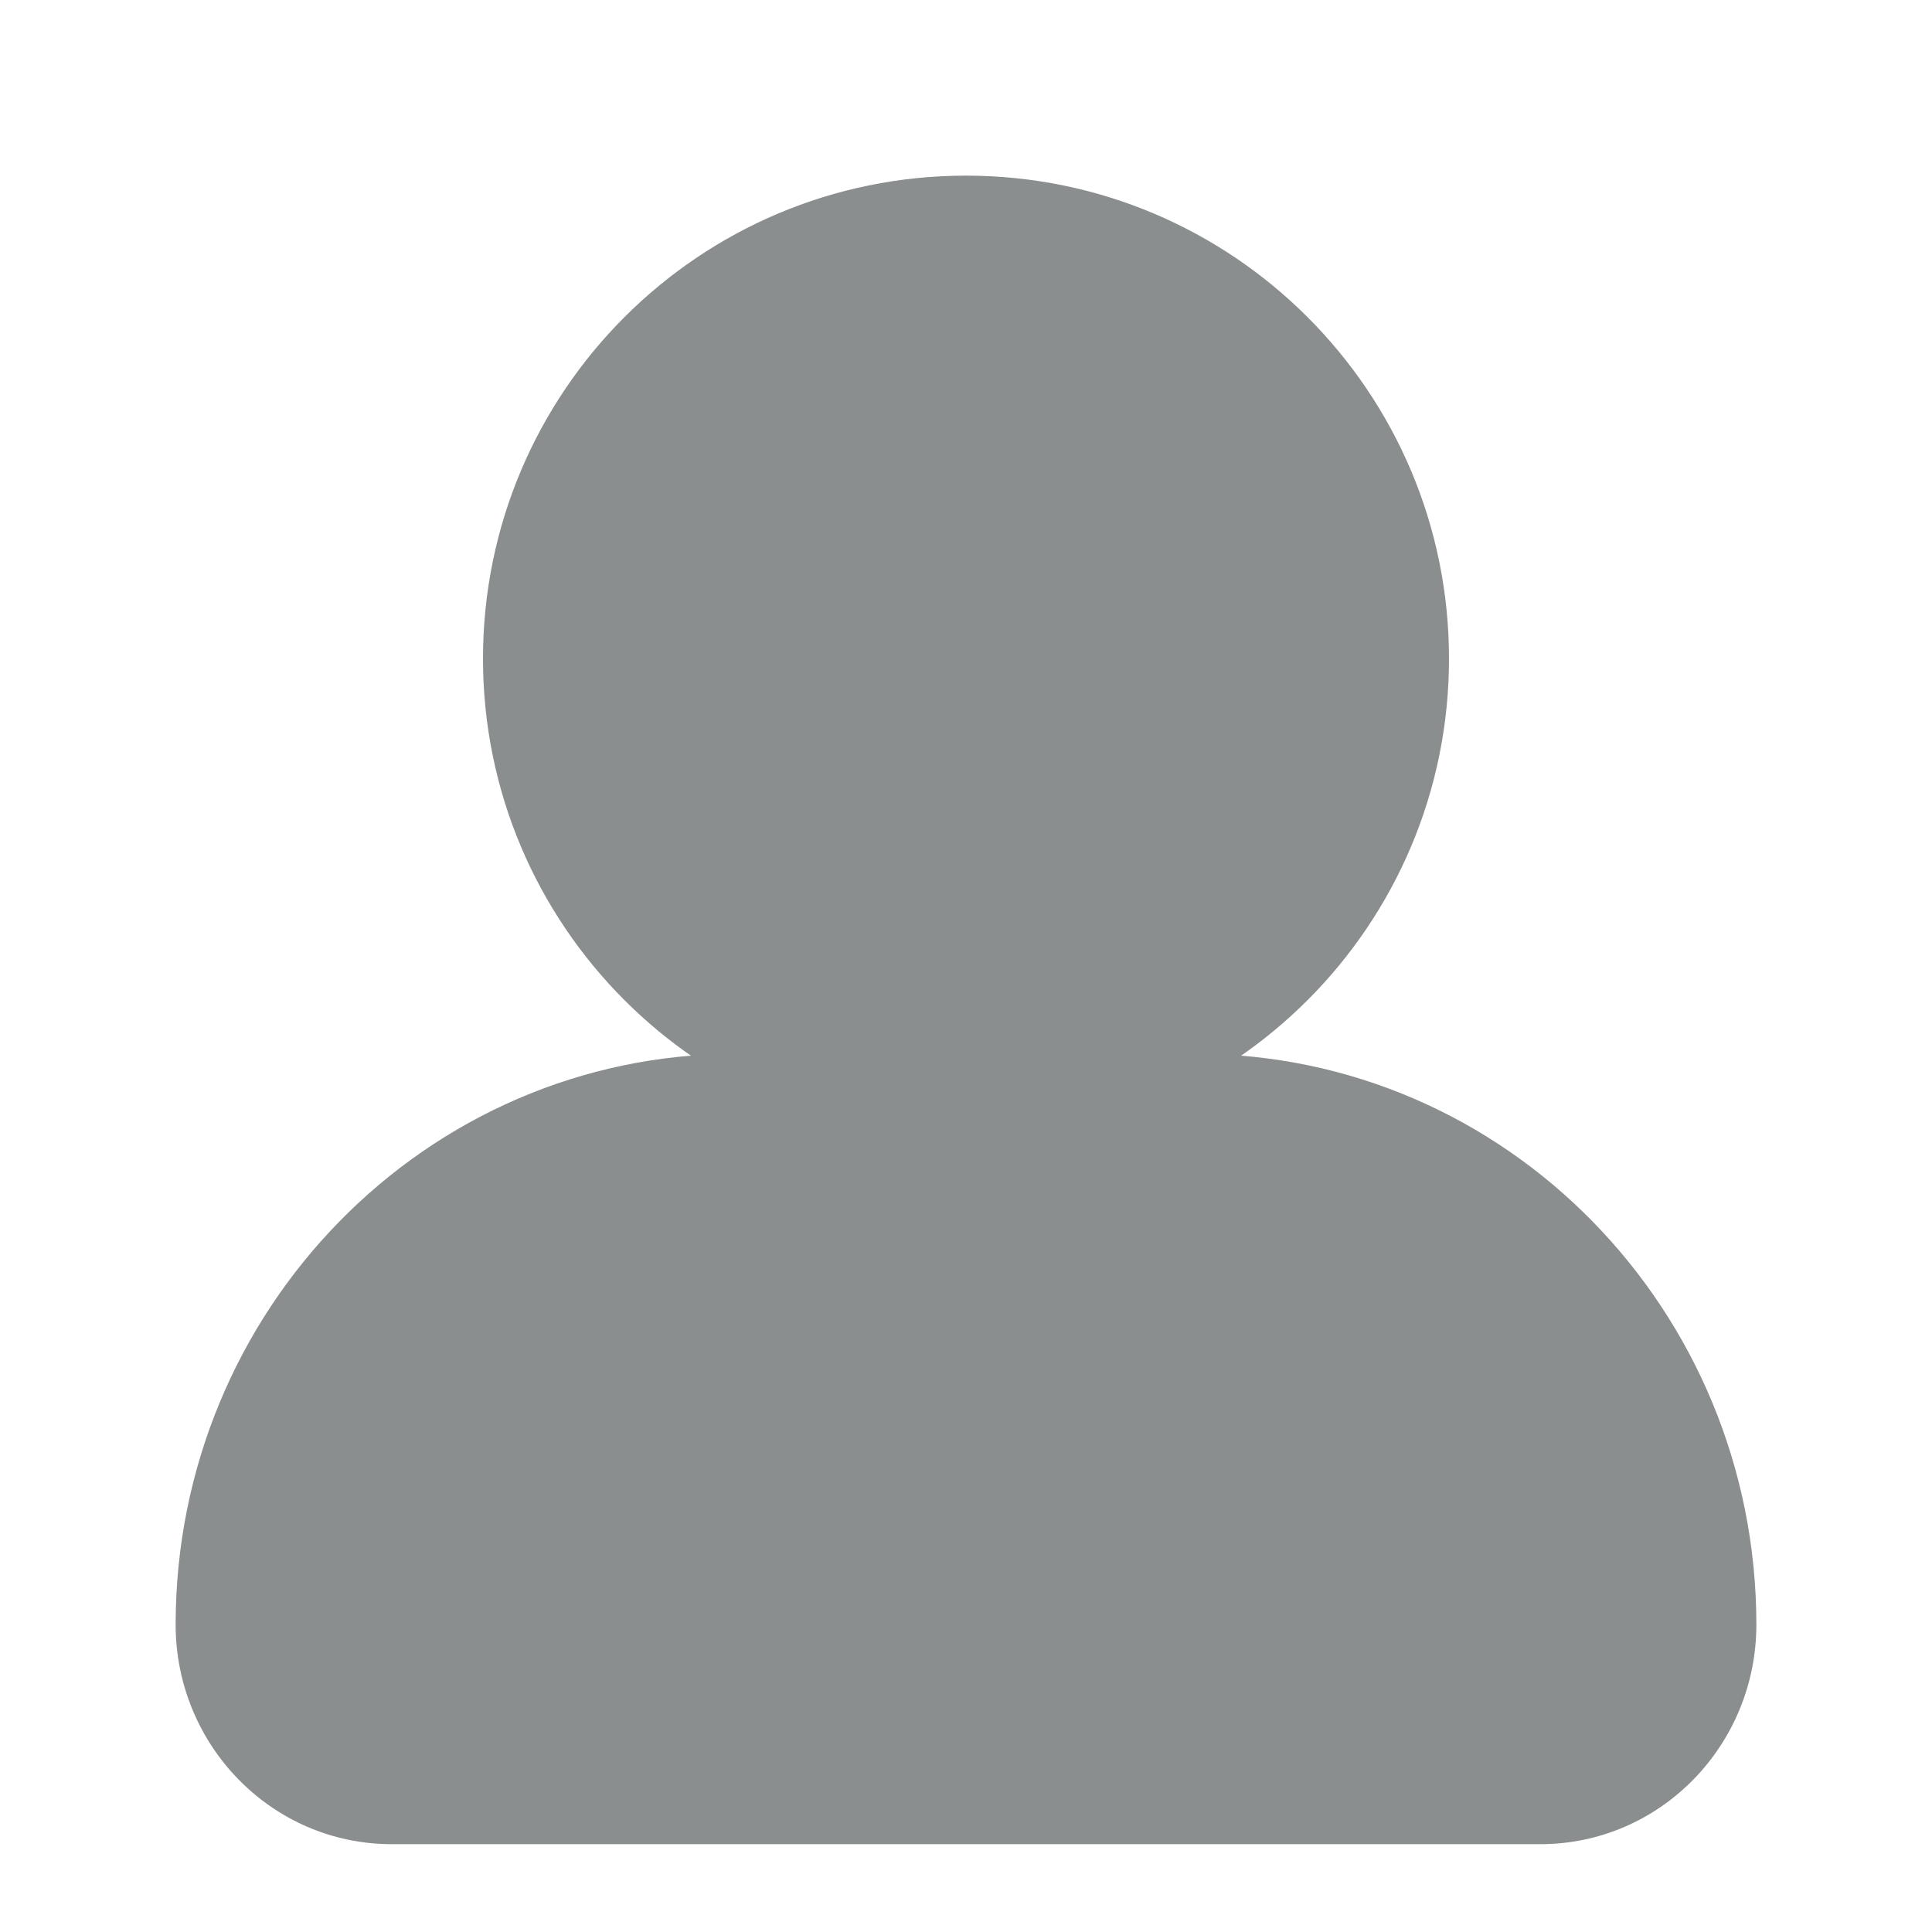
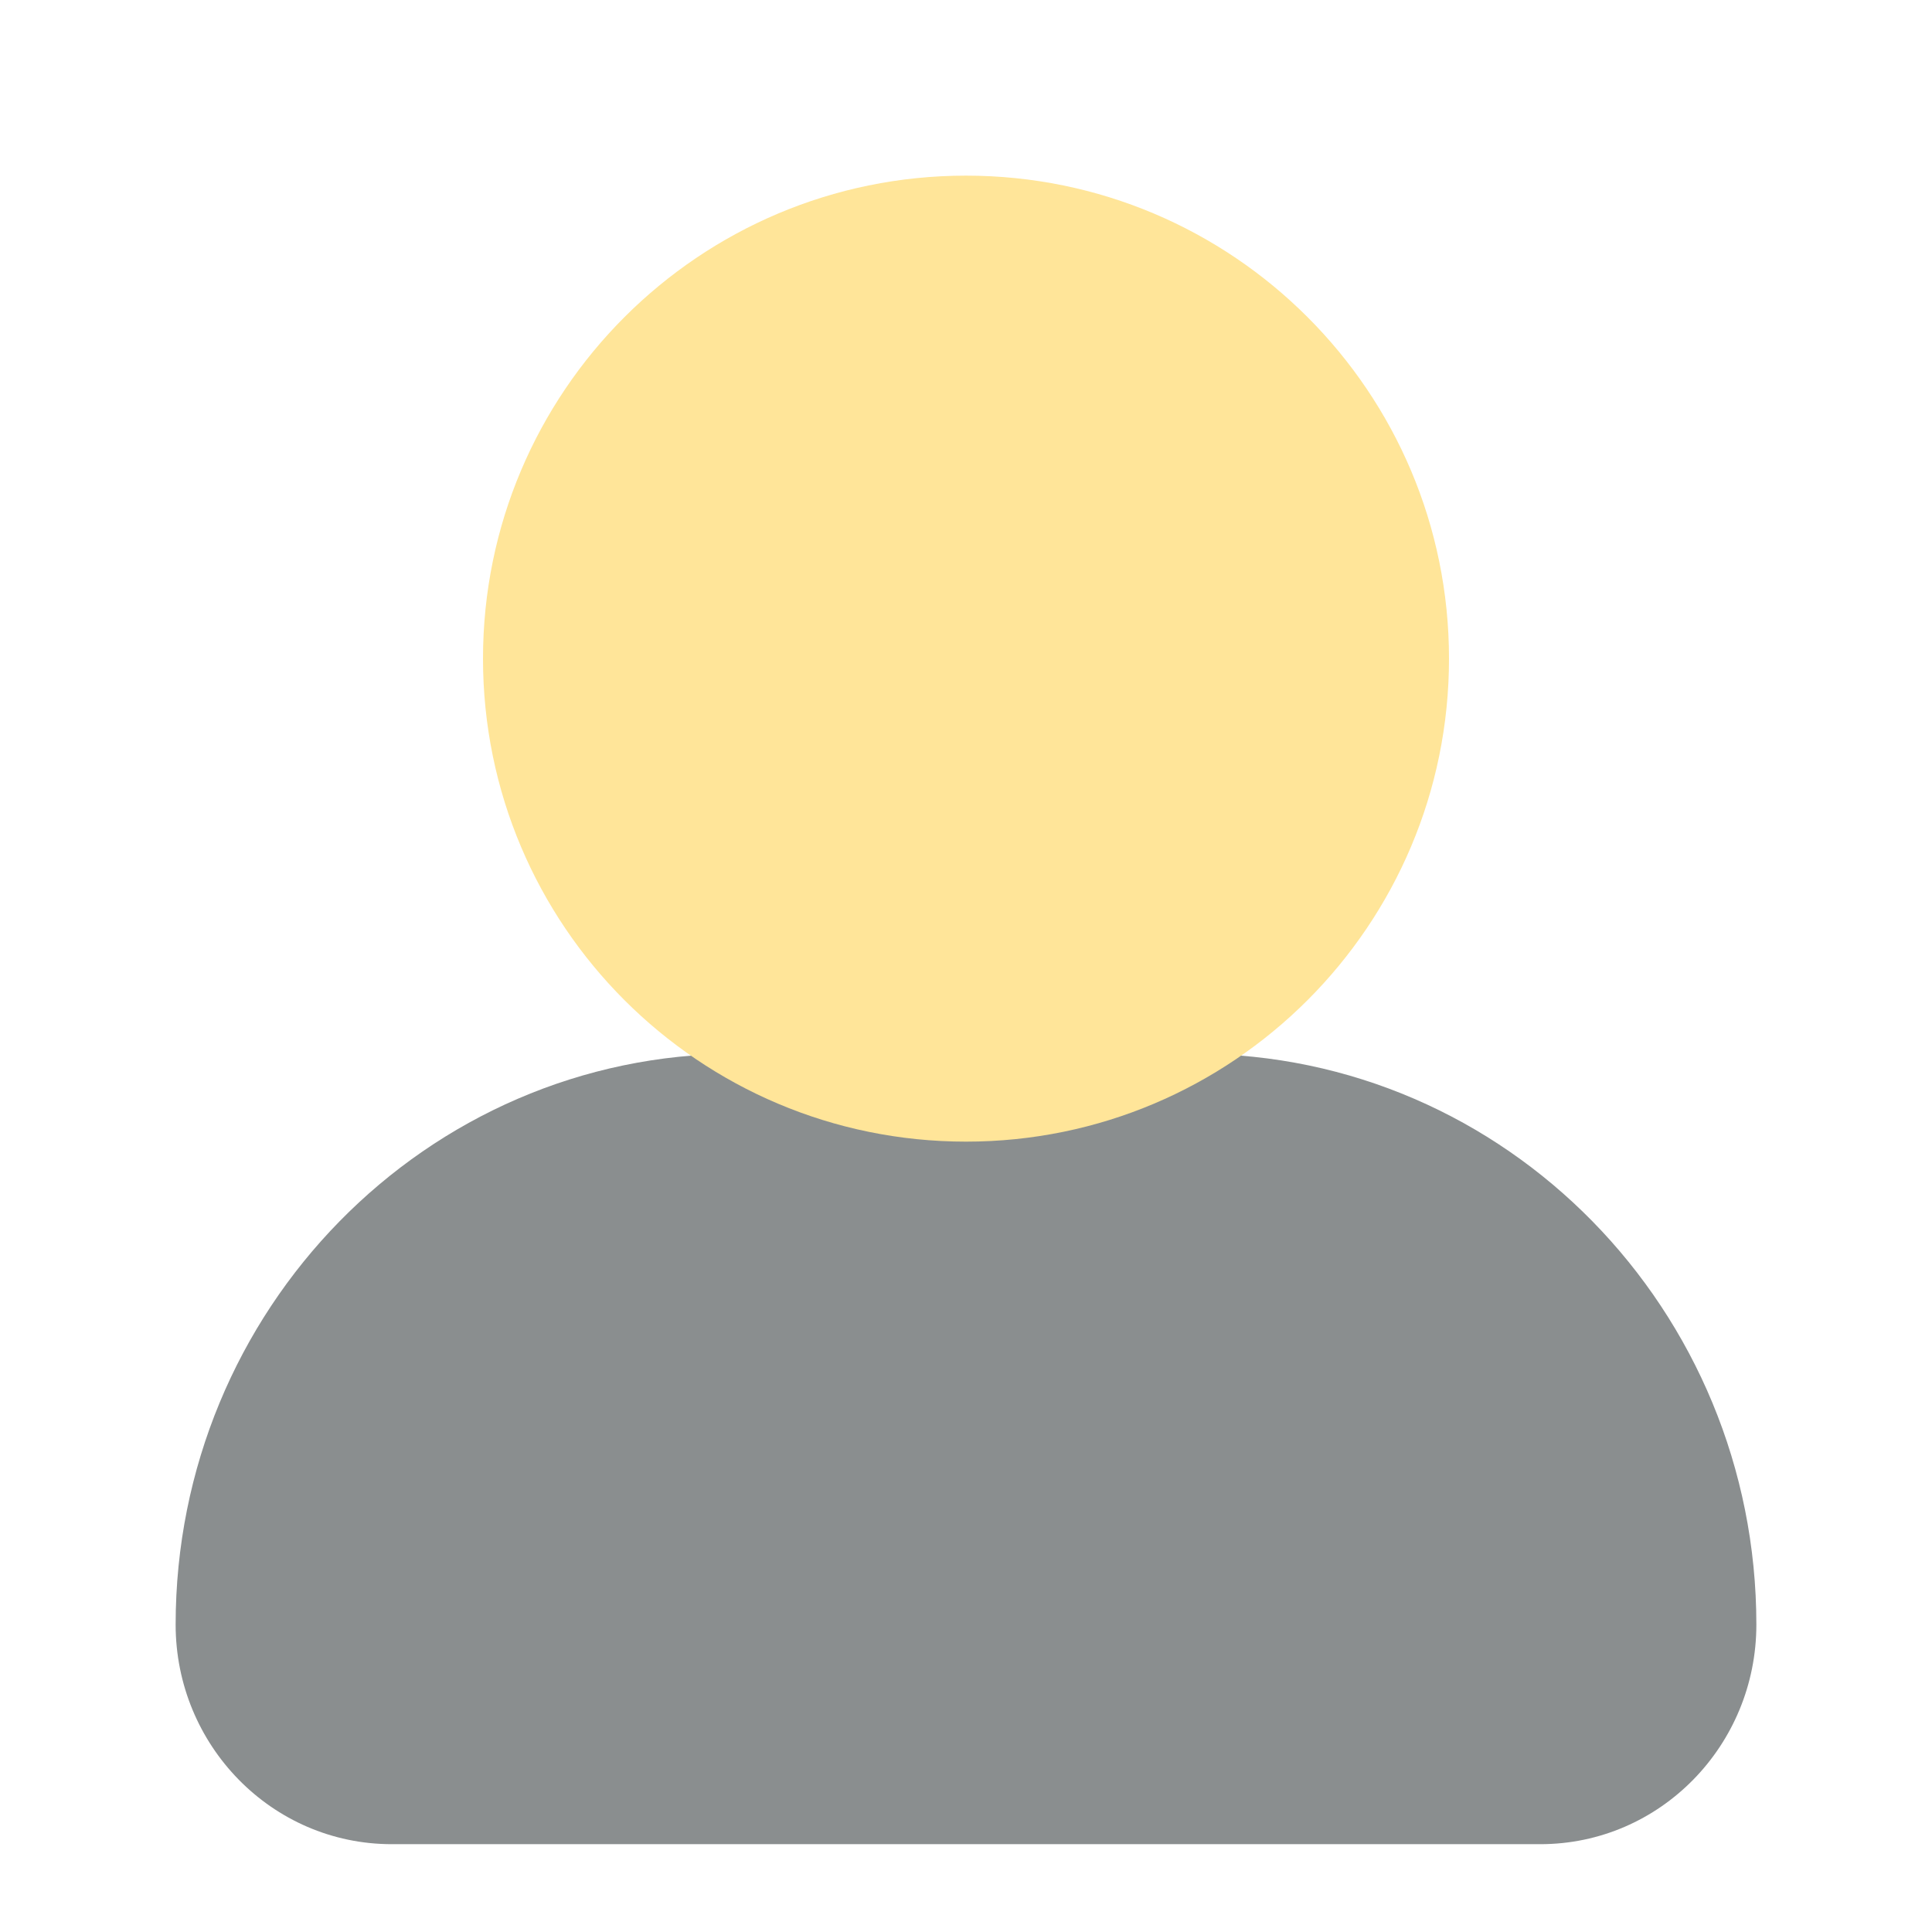
<svg xmlns="http://www.w3.org/2000/svg" width="44" height="44" viewBox="0 0 44 44" fill="none">
-   <path fill-rule="evenodd" clip-rule="evenodd" d="M22 26C15.925 26 11 21.075 11 15C11 8.925 15.925 4 22 4C28.075 4 33 8.925 33 15C33 21.075 28.075 26 22 26Z" fill="#8A8E8F" />
  <path fill-rule="evenodd" clip-rule="evenodd" d="M4 37C4 29.839 9.699 24 16.769 24H27.231C34.301 24 40 29.839 40 37C40 39.743 37.814 42 35.077 42H8.923C6.186 42 4 39.743 4 37Z" fill="#8A8E8F" />
+   <path fill-rule="evenodd" clip-rule="evenodd" d="M22 26C15.925 26 11 21.075 11 15C11 8.925 15.925 4 22 4C28.075 4 33 8.925 33 15C33 21.075 28.075 26 22 26Z" fill="#FFE599" />
</svg>
